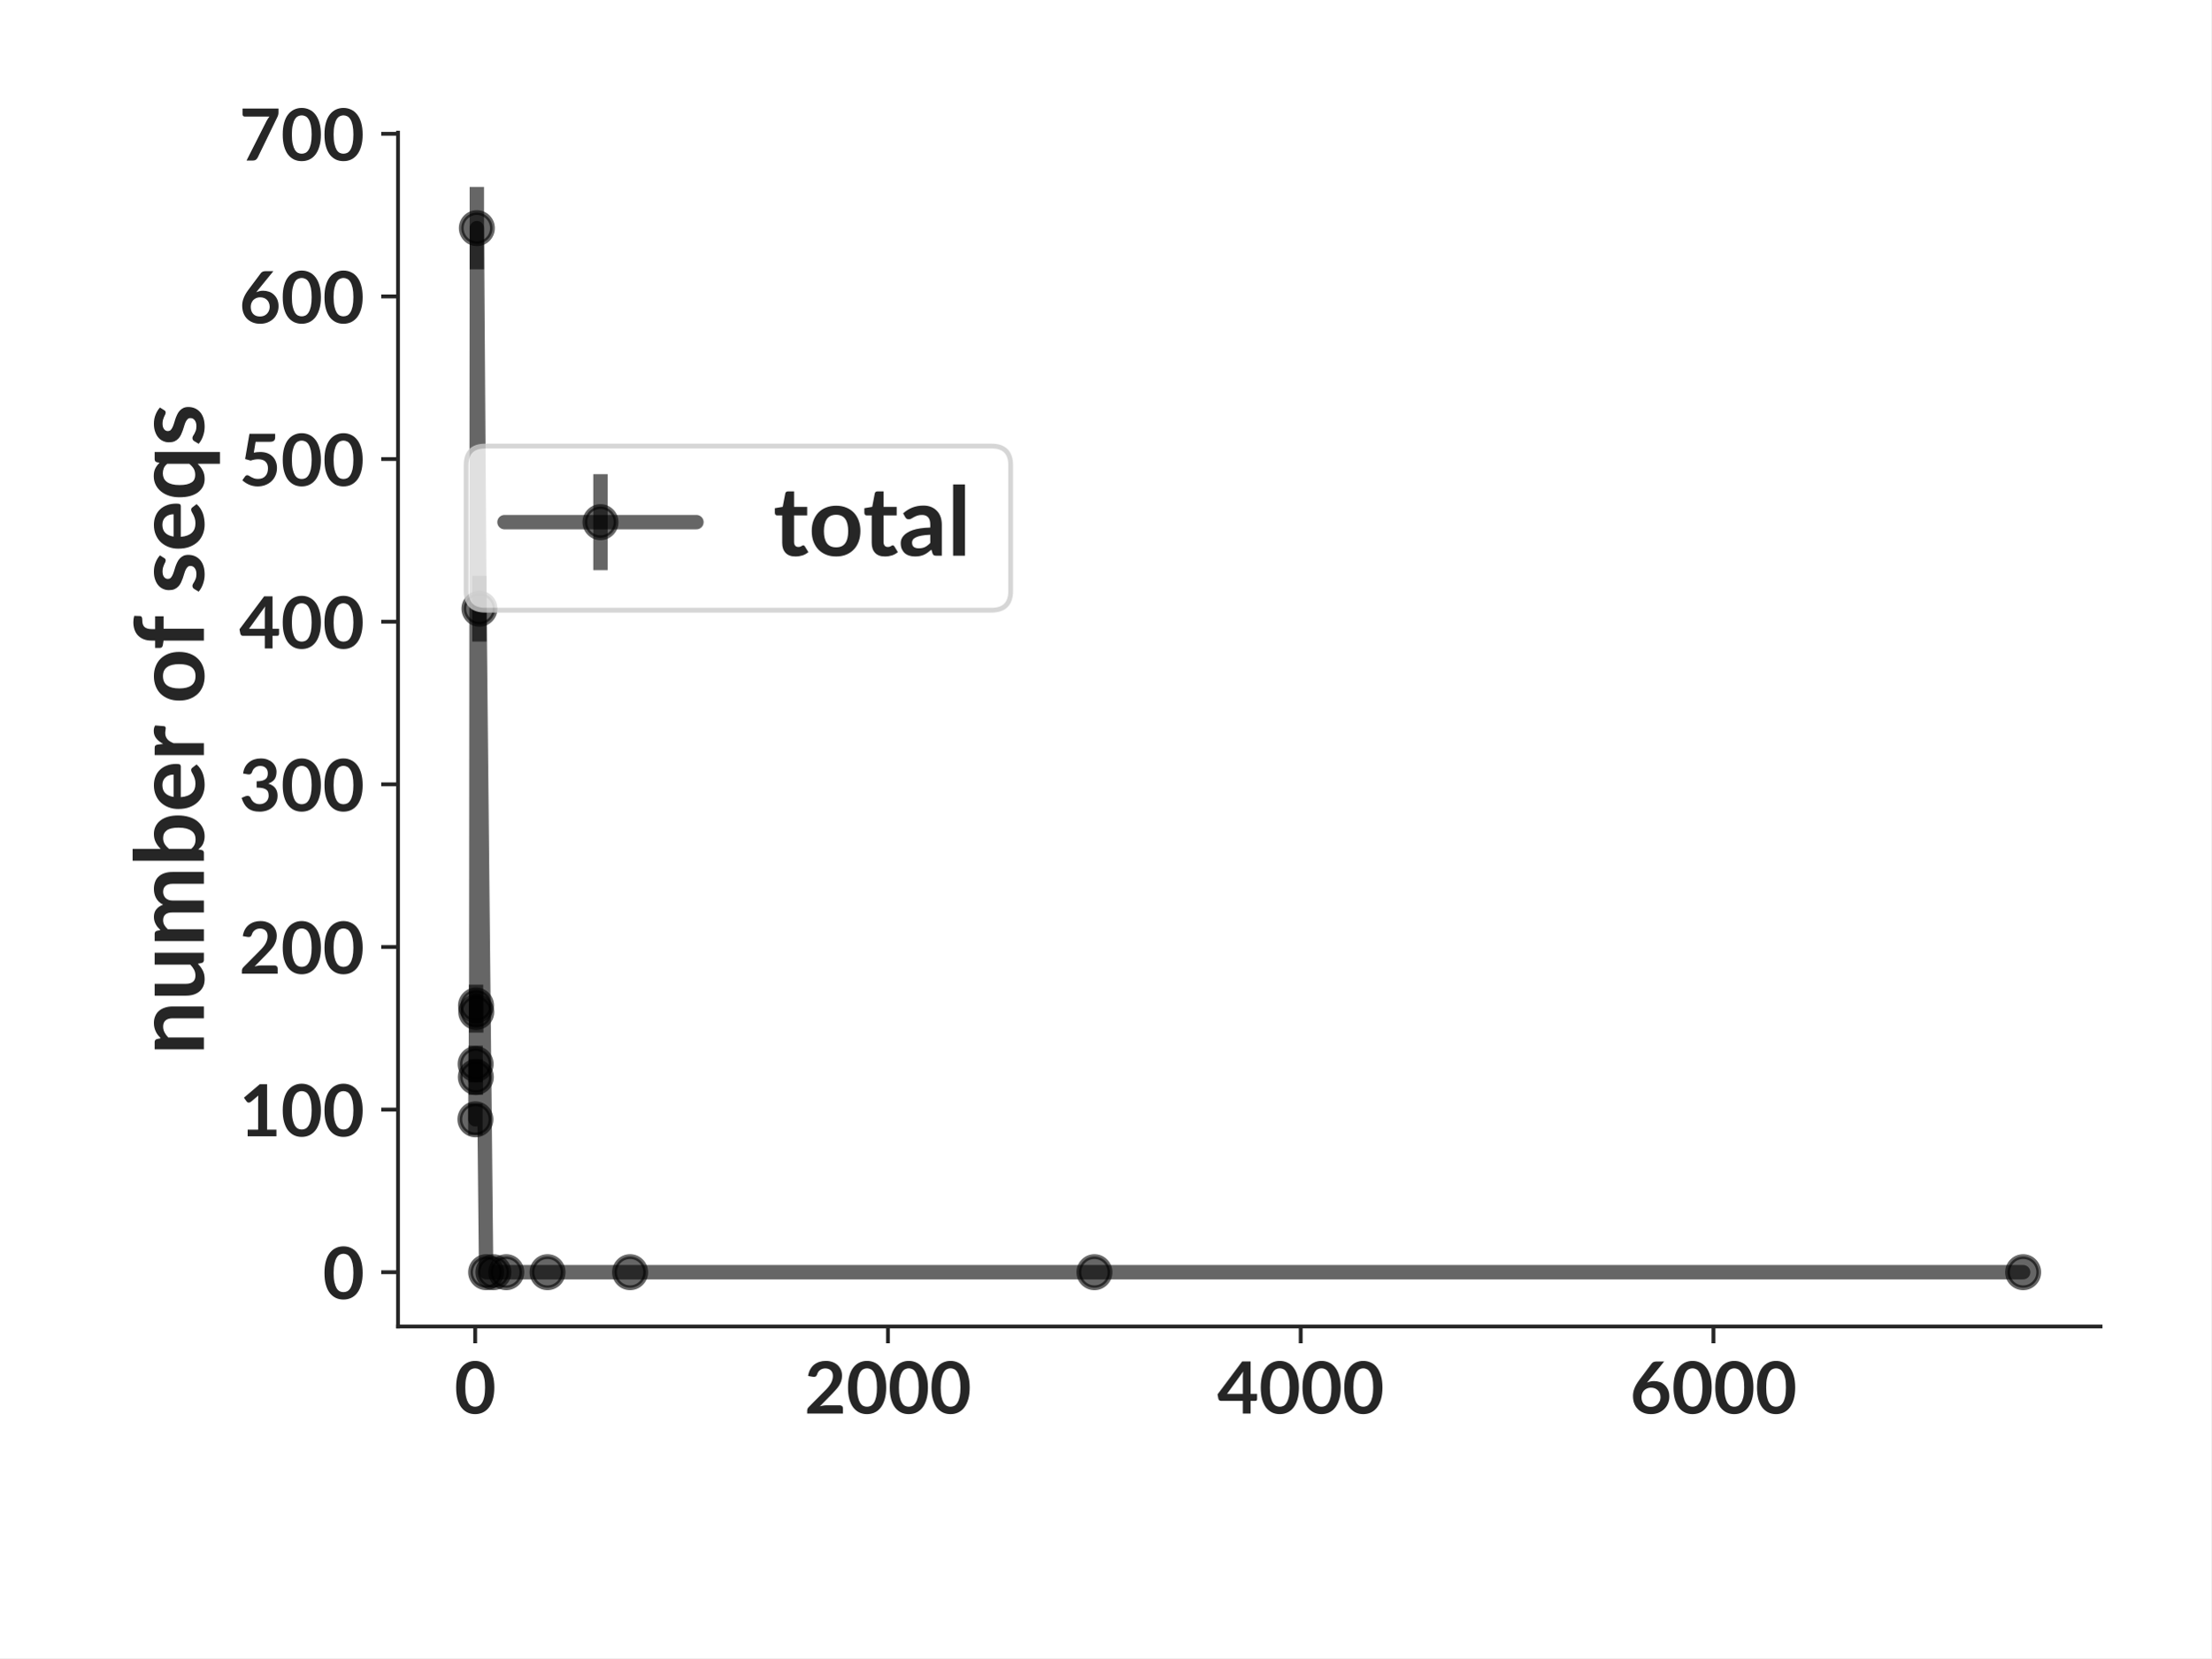
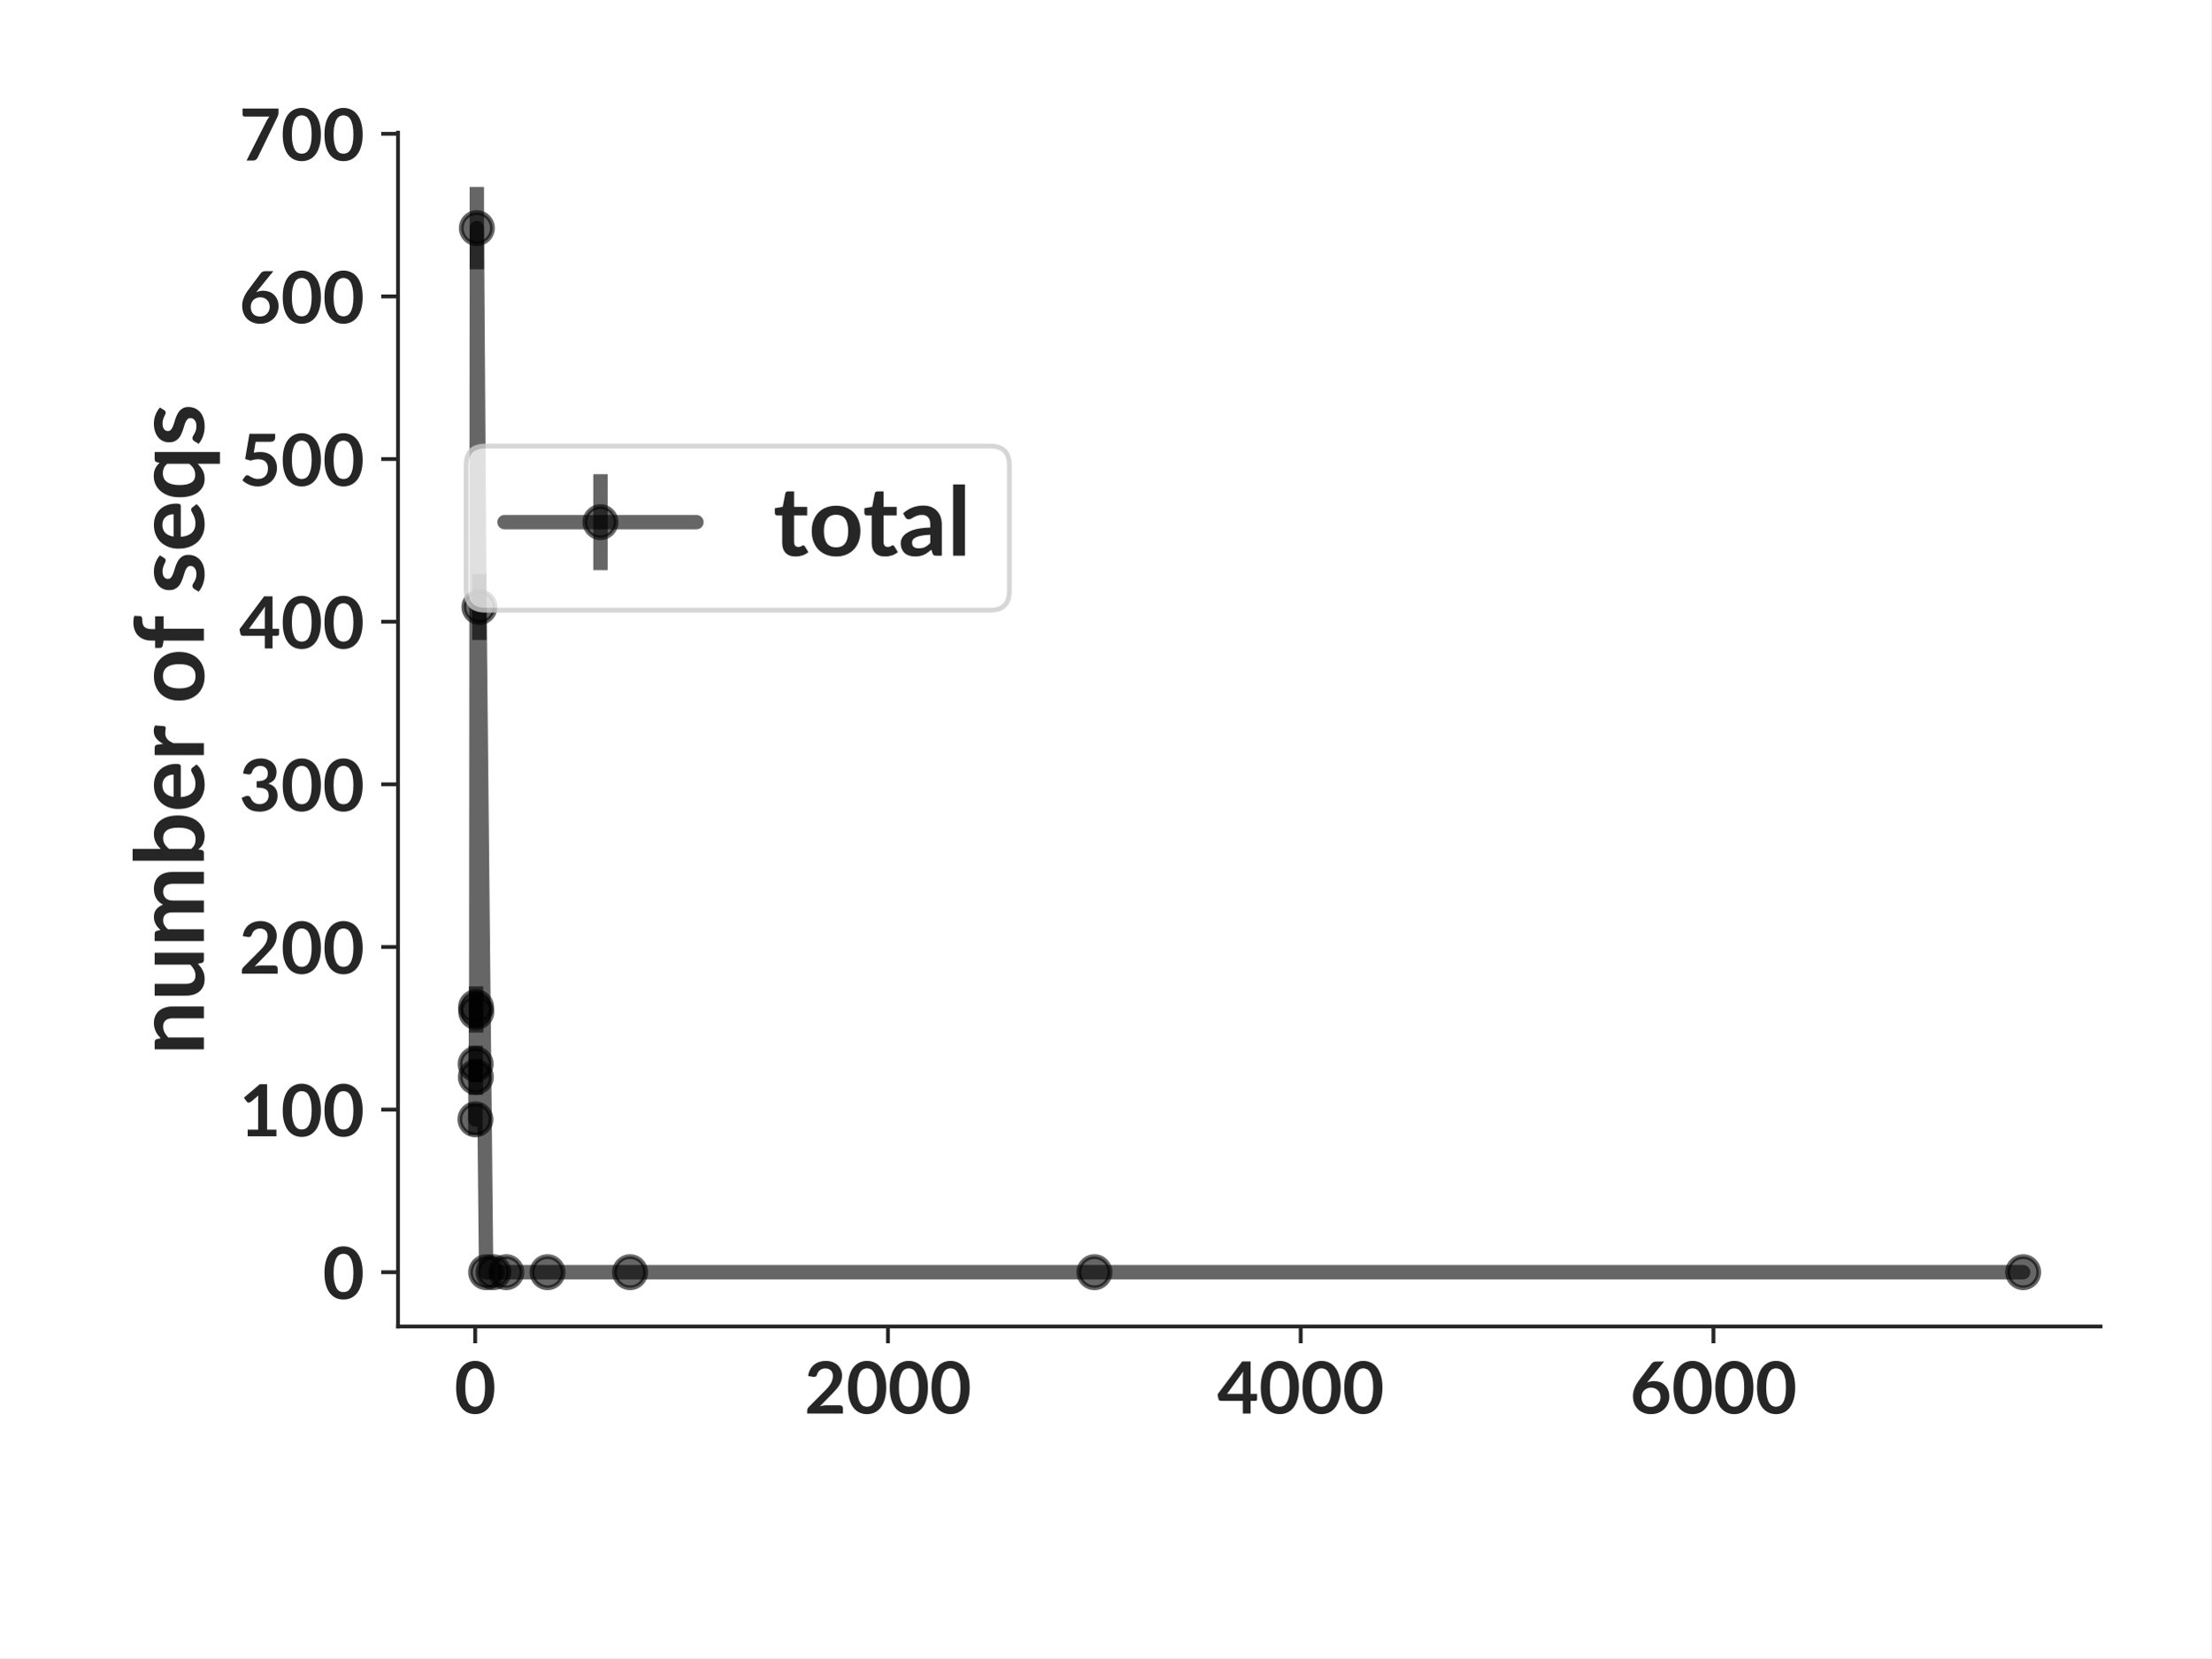
<svg xmlns="http://www.w3.org/2000/svg" xmlns:xlink="http://www.w3.org/1999/xlink" width="460.8pt" height="345.6pt" viewBox="0 0 460.8 345.6" version="1.1">
  <defs>
    <style type="text/css">*{stroke-linejoin: round; stroke-linecap: butt}</style>
  </defs>
  <g id="figure_1">
    <g id="patch_1">
      <path d="M 0 345.6  L 460.8 345.6  L 460.8 0  L 0 0  z " style="fill: #ffffff" />
    </g>
    <g id="axes_1">
      <g id="patch_2">
        <path d="M 82.944 276.48  L 437.76 276.48  L 437.76 27.648  L 82.944 27.648  z " style="fill: #ffffff" />
      </g>
      <g id="matplotlib.axis_1">
        <g id="xtick_1">
          <g id="line2d_1">
            <defs>
-               <path id="m3008e49a65" d="M 0 0  L 0 3.5  " style="stroke: #262626; stroke-width: 0.8" />
+               <path id="m18b5b9ffcd" d="M 0 0  L 0 3.5  " style="stroke: #262626; stroke-width: 0.8" />
            </defs>
            <g>
-               <use xlink:href="#m3008e49a65" x="99.029" y="276.48" style="fill: #262626; stroke: #262626; stroke-width: 0.8" />
+               <use xlink:href="#m18b5b9ffcd" x="99.029" y="276.48" style="fill: #262626; stroke: #262626; stroke-width: 0.8" />
            </g>
          </g>
          <g id="text_1">
-             <text style="font-weight: 700; font-size: 15px; font-family: 'Lato'; text-anchor: middle; fill: #262626" x="99.029" y="294.625" transform="rotate(-0 99.02899 294.6245)">0</text>
+             <text style="fill: #262626; font: 700 15px 'Lato'; text-anchor: middle" x="99.029" y="294.625" transform="rotate(-0 99.02899 294.6245)">0</text>
          </g>
        </g>
        <g id="xtick_2">
          <g id="line2d_2">
            <g>
-               <use xlink:href="#m3008e49a65" x="185.051" y="276.48" style="fill: #262626; stroke: #262626; stroke-width: 0.8" />
+               <use xlink:href="#m18b5b9ffcd" x="185.051" y="276.48" style="fill: #262626; stroke: #262626; stroke-width: 0.8" />
            </g>
          </g>
          <g id="text_2">
-             <text style="font-weight: 700; font-size: 15px; font-family: 'Lato'; text-anchor: middle; fill: #262626" x="185.051" y="294.625" transform="rotate(-0 185.0507 294.6245)">2000</text>
+             <text style="fill: #262626; font: 700 15px 'Lato'; text-anchor: middle" x="185.051" y="294.625" transform="rotate(-0 185.0507 294.6245)">2000</text>
          </g>
        </g>
        <g id="xtick_3">
          <g id="line2d_3">
            <g>
-               <use xlink:href="#m3008e49a65" x="271.072" y="276.48" style="fill: #262626; stroke: #262626; stroke-width: 0.8" />
+               <use xlink:href="#m18b5b9ffcd" x="271.072" y="276.48" style="fill: #262626; stroke: #262626; stroke-width: 0.8" />
            </g>
          </g>
          <g id="text_3">
-             <text style="font-weight: 700; font-size: 15px; font-family: 'Lato'; text-anchor: middle; fill: #262626" x="271.072" y="294.625" transform="rotate(-0 271.0725 294.6245)">4000</text>
+             <text style="fill: #262626; font: 700 15px 'Lato'; text-anchor: middle" x="271.072" y="294.625" transform="rotate(-0 271.0725 294.6245)">4000</text>
          </g>
        </g>
        <g id="xtick_4">
          <g id="line2d_4">
            <g>
-               <use xlink:href="#m3008e49a65" x="357.094" y="276.48" style="fill: #262626; stroke: #262626; stroke-width: 0.8" />
+               <use xlink:href="#m18b5b9ffcd" x="357.094" y="276.48" style="fill: #262626; stroke: #262626; stroke-width: 0.8" />
            </g>
          </g>
          <g id="text_4">
-             <text style="font-weight: 700; font-size: 15px; font-family: 'Lato'; text-anchor: middle; fill: #262626" x="357.094" y="294.625" transform="rotate(-0 357.0942 294.6245)">6000</text>
+             <text style="fill: #262626; font: 700 15px 'Lato'; text-anchor: middle" x="357.094" y="294.625" transform="rotate(-0 357.0942 294.6245)">6000</text>
          </g>
        </g>
      </g>
      <g id="matplotlib.axis_2">
        <g id="ytick_1">
          <g id="line2d_5">
            <defs>
-               <path id="m64eab91c62" d="M 0 0  L -3.5 0  " style="stroke: #262626; stroke-width: 0.8" />
+               <path id="m525713021f" d="M 0 0  L -3.5 0  " style="stroke: #262626; stroke-width: 0.8" />
            </defs>
            <g>
-               <use xlink:href="#m64eab91c62" x="82.944" y="265.169" style="fill: #262626; stroke: #262626; stroke-width: 0.8" />
+               <use xlink:href="#m525713021f" x="82.944" y="265.169" style="fill: #262626; stroke: #262626; stroke-width: 0.8" />
            </g>
          </g>
          <g id="text_5">
-             <text style="font-weight: 700; font-size: 15px; font-family: 'Lato'; text-anchor: end; fill: #262626" x="75.944" y="270.742" transform="rotate(-0 75.944 270.7417)">0</text>
+             <text style="fill: #262626; font: 700 15px 'Lato'; text-anchor: end" x="75.944" y="270.742" transform="rotate(-0 75.944 270.7417)">0</text>
          </g>
        </g>
        <g id="ytick_2">
          <g id="line2d_6">
            <g>
-               <use xlink:href="#m64eab91c62" x="82.944" y="231.272" style="fill: #262626; stroke: #262626; stroke-width: 0.8" />
+               <use xlink:href="#m525713021f" x="82.944" y="231.272" style="fill: #262626; stroke: #262626; stroke-width: 0.8" />
            </g>
          </g>
          <g id="text_6">
-             <text style="font-weight: 700; font-size: 15px; font-family: 'Lato'; text-anchor: end; fill: #262626" x="75.944" y="236.844" transform="rotate(-0 75.944 236.8442)">100</text>
+             <text style="fill: #262626; font: 700 15px 'Lato'; text-anchor: end" x="75.944" y="236.844" transform="rotate(-0 75.944 236.8442)">100</text>
          </g>
        </g>
        <g id="ytick_3">
          <g id="line2d_7">
            <g>
-               <use xlink:href="#m64eab91c62" x="82.944" y="197.374" style="fill: #262626; stroke: #262626; stroke-width: 0.8" />
+               <use xlink:href="#m525713021f" x="82.944" y="197.374" style="fill: #262626; stroke: #262626; stroke-width: 0.8" />
            </g>
          </g>
          <g id="text_7">
-             <text style="font-weight: 700; font-size: 15px; font-family: 'Lato'; text-anchor: end; fill: #262626" x="75.944" y="202.947" transform="rotate(-0 75.944 202.9467)">200</text>
+             <text style="fill: #262626; font: 700 15px 'Lato'; text-anchor: end" x="75.944" y="202.947" transform="rotate(-0 75.944 202.9467)">200</text>
          </g>
        </g>
        <g id="ytick_4">
          <g id="line2d_8">
            <g>
-               <use xlink:href="#m64eab91c62" x="82.944" y="163.477" style="fill: #262626; stroke: #262626; stroke-width: 0.8" />
+               <use xlink:href="#m525713021f" x="82.944" y="163.477" style="fill: #262626; stroke: #262626; stroke-width: 0.8" />
            </g>
          </g>
          <g id="text_8">
-             <text style="font-weight: 700; font-size: 15px; font-family: 'Lato'; text-anchor: end; fill: #262626" x="75.944" y="169.049" transform="rotate(-0 75.944 169.0492)">300</text>
+             <text style="fill: #262626; font: 700 15px 'Lato'; text-anchor: end" x="75.944" y="169.049" transform="rotate(-0 75.944 169.0492)">300</text>
          </g>
        </g>
        <g id="ytick_5">
          <g id="line2d_9">
            <g>
-               <use xlink:href="#m64eab91c62" x="82.944" y="129.579" style="fill: #262626; stroke: #262626; stroke-width: 0.8" />
+               <use xlink:href="#m525713021f" x="82.944" y="129.579" style="fill: #262626; stroke: #262626; stroke-width: 0.8" />
            </g>
          </g>
          <g id="text_9">
-             <text style="font-weight: 700; font-size: 15px; font-family: 'Lato'; text-anchor: end; fill: #262626" x="75.944" y="135.152" transform="rotate(-0 75.944 135.1517)">400</text>
+             <text style="fill: #262626; font: 700 15px 'Lato'; text-anchor: end" x="75.944" y="135.152" transform="rotate(-0 75.944 135.1517)">400</text>
          </g>
        </g>
        <g id="ytick_6">
          <g id="line2d_10">
            <g>
-               <use xlink:href="#m64eab91c62" x="82.944" y="95.682" style="fill: #262626; stroke: #262626; stroke-width: 0.8" />
+               <use xlink:href="#m525713021f" x="82.944" y="95.682" style="fill: #262626; stroke: #262626; stroke-width: 0.8" />
            </g>
          </g>
          <g id="text_10">
-             <text style="font-weight: 700; font-size: 15px; font-family: 'Lato'; text-anchor: end; fill: #262626" x="75.944" y="101.254" transform="rotate(-0 75.944 101.2541)">500</text>
+             <text style="fill: #262626; font: 700 15px 'Lato'; text-anchor: end" x="75.944" y="101.254" transform="rotate(-0 75.944 101.2541)">500</text>
          </g>
        </g>
        <g id="ytick_7">
          <g id="line2d_11">
            <g>
-               <use xlink:href="#m64eab91c62" x="82.944" y="61.784" style="fill: #262626; stroke: #262626; stroke-width: 0.8" />
+               <use xlink:href="#m525713021f" x="82.944" y="61.784" style="fill: #262626; stroke: #262626; stroke-width: 0.8" />
            </g>
          </g>
          <g id="text_11">
-             <text style="font-weight: 700; font-size: 15px; font-family: 'Lato'; text-anchor: end; fill: #262626" x="75.944" y="67.357" transform="rotate(-0 75.944 67.35662)">600</text>
+             <text style="fill: #262626; font: 700 15px 'Lato'; text-anchor: end" x="75.944" y="67.357" transform="rotate(-0 75.944 67.35662)">600</text>
          </g>
        </g>
        <g id="ytick_8">
          <g id="line2d_12">
            <g>
-               <use xlink:href="#m64eab91c62" x="82.944" y="27.887" style="fill: #262626; stroke: #262626; stroke-width: 0.8" />
+               <use xlink:href="#m525713021f" x="82.944" y="27.887" style="fill: #262626; stroke: #262626; stroke-width: 0.8" />
            </g>
          </g>
          <g id="text_12">
-             <text style="font-weight: 700; font-size: 15px; font-family: 'Lato'; text-anchor: end; fill: #262626" x="75.944" y="33.459" transform="rotate(-0 75.944 33.45911)">700</text>
+             <text style="fill: #262626; font: 700 15px 'Lato'; text-anchor: end" x="75.944" y="33.459" transform="rotate(-0 75.944 33.45911)">700</text>
          </g>
        </g>
        <g id="text_13">
-           <text style="font-weight: 700; font-size: 20px; font-family: 'Lato'; text-anchor: middle; fill: #262626" x="42.494" y="152.064" transform="rotate(-90 42.494 152.064)">number of seqs</text>
+           <text style="fill: #262626; font: 700 20px 'Lato'; text-anchor: middle" x="42.494" y="152.064" transform="rotate(-90 42.494 152.064)">number of seqs</text>
        </g>
      </g>
      <g id="LineCollection_1">
-         <path d="M 99.072 236.592  L 99.072 230.019  " clip-path="url(#p2cf50d4eee)" style="fill: none; stroke: #000000; stroke-opacity: 0.6; stroke-width: 3" />
-         <path d="M 99.115 225.616  L 99.115 217.946  " clip-path="url(#p2cf50d4eee)" style="fill: none; stroke: #000000; stroke-opacity: 0.6; stroke-width: 3" />
-         <path d="M 99.158 228.206  L 99.158 220.779  " clip-path="url(#p2cf50d4eee)" style="fill: none; stroke: #000000; stroke-opacity: 0.6; stroke-width: 3" />
-         <path d="M 99.201 213.919  L 99.201 205.237  " clip-path="url(#p2cf50d4eee)" style="fill: none; stroke: #000000; stroke-opacity: 0.6; stroke-width: 3" />
-         <path d="M 99.244 215.221  L 99.244 206.646  " clip-path="url(#p2cf50d4eee)" style="fill: none; stroke: #000000; stroke-opacity: 0.6; stroke-width: 3" />
-         <path d="M 99.373 56.136  L 99.373 38.959  " clip-path="url(#p2cf50d4eee)" style="fill: none; stroke: #000000; stroke-opacity: 0.6; stroke-width: 3" />
-         <path d="M 99.911 133.715  L 99.911 120.021  " clip-path="url(#p2cf50d4eee)" style="fill: none; stroke: #000000; stroke-opacity: 0.6; stroke-width: 3" />
-         <path d="M 101.309 265.169  L 101.309 265.169  " clip-path="url(#p2cf50d4eee)" style="fill: none; stroke: #000000; stroke-opacity: 0.6; stroke-width: 3" />
-         <path d="M 102.814 265.169  L 102.814 265.169  " clip-path="url(#p2cf50d4eee)" style="fill: none; stroke: #000000; stroke-opacity: 0.6; stroke-width: 3" />
-         <path d="M 105.502 265.169  L 105.502 265.169  " clip-path="url(#p2cf50d4eee)" style="fill: none; stroke: #000000; stroke-opacity: 0.6; stroke-width: 3" />
-         <path d="M 114.104 265.169  L 114.104 265.169  " clip-path="url(#p2cf50d4eee)" style="fill: none; stroke: #000000; stroke-opacity: 0.6; stroke-width: 3" />
-         <path d="M 131.309 265.169  L 131.309 265.169  " clip-path="url(#p2cf50d4eee)" style="fill: none; stroke: #000000; stroke-opacity: 0.6; stroke-width: 3" />
-         <path d="M 228.083 265.169  L 228.083 265.169  " clip-path="url(#p2cf50d4eee)" style="fill: none; stroke: #000000; stroke-opacity: 0.6; stroke-width: 3" />
-         <path d="M 421.632 265.169  L 421.632 265.169  " clip-path="url(#p2cf50d4eee)" style="fill: none; stroke: #000000; stroke-opacity: 0.6; stroke-width: 3" />
+         <path d="M 99.072 236.592  L 99.072 230.019  " clip-path="url(#p599c3b8940)" style="fill: none; stroke: #000000; stroke-opacity: 0.6; stroke-width: 3" />
+         <path d="M 99.115 225.616  L 99.115 217.946  " clip-path="url(#p599c3b8940)" style="fill: none; stroke: #000000; stroke-opacity: 0.6; stroke-width: 3" />
+         <path d="M 99.158 228.206  L 99.158 220.779  " clip-path="url(#p599c3b8940)" style="fill: none; stroke: #000000; stroke-opacity: 0.6; stroke-width: 3" />
+         <path d="M 99.201 214.244  L 99.201 205.589  " clip-path="url(#p599c3b8940)" style="fill: none; stroke: #000000; stroke-opacity: 0.6; stroke-width: 3" />
+         <path d="M 99.244 215.221  L 99.244 206.646  " clip-path="url(#p599c3b8940)" style="fill: none; stroke: #000000; stroke-opacity: 0.6; stroke-width: 3" />
+         <path d="M 99.373 56.136  L 99.373 38.959  " clip-path="url(#p599c3b8940)" style="fill: none; stroke: #000000; stroke-opacity: 0.6; stroke-width: 3" />
+         <path d="M 99.911 133.384  L 99.911 119.673  " clip-path="url(#p599c3b8940)" style="fill: none; stroke: #000000; stroke-opacity: 0.6; stroke-width: 3" />
+         <path d="M 101.309 265.169  L 101.309 265.169  " clip-path="url(#p599c3b8940)" style="fill: none; stroke: #000000; stroke-opacity: 0.6; stroke-width: 3" />
+         <path d="M 102.814 265.169  L 102.814 265.169  " clip-path="url(#p599c3b8940)" style="fill: none; stroke: #000000; stroke-opacity: 0.6; stroke-width: 3" />
+         <path d="M 105.502 265.169  L 105.502 265.169  " clip-path="url(#p599c3b8940)" style="fill: none; stroke: #000000; stroke-opacity: 0.6; stroke-width: 3" />
+         <path d="M 114.104 265.169  L 114.104 265.169  " clip-path="url(#p599c3b8940)" style="fill: none; stroke: #000000; stroke-opacity: 0.6; stroke-width: 3" />
+         <path d="M 131.309 265.169  L 131.309 265.169  " clip-path="url(#p599c3b8940)" style="fill: none; stroke: #000000; stroke-opacity: 0.6; stroke-width: 3" />
+         <path d="M 228.083 265.169  L 228.083 265.169  " clip-path="url(#p599c3b8940)" style="fill: none; stroke: #000000; stroke-opacity: 0.6; stroke-width: 3" />
+         <path d="M 421.632 265.169  L 421.632 265.169  " clip-path="url(#p599c3b8940)" style="fill: none; stroke: #000000; stroke-opacity: 0.6; stroke-width: 3" />
      </g>
      <g id="line2d_13">
-         <path d="M 99.072 233.306  L 99.115 221.781  L 99.158 224.492  L 99.201 209.578  L 99.244 210.933  L 99.373 47.547  L 99.911 126.868  L 101.309 265.169  L 102.814 265.169  L 105.502 265.169  L 114.104 265.169  L 131.309 265.169  L 228.083 265.169  L 421.632 265.169  " clip-path="url(#p2cf50d4eee)" style="fill: none; stroke: #000000; stroke-opacity: 0.6; stroke-width: 3; stroke-linecap: round" />
+         <path d="M 99.072 233.306  L 99.115 221.781  L 99.158 224.492  L 99.201 209.917  L 99.244 210.933  L 99.373 47.547  L 99.911 126.529  L 101.309 265.169  L 102.814 265.169  L 105.502 265.169  L 114.104 265.169  L 131.309 265.169  L 228.083 265.169  L 421.632 265.169  " clip-path="url(#p599c3b8940)" style="fill: none; stroke: #000000; stroke-opacity: 0.6; stroke-width: 3; stroke-linecap: round" />
        <defs>
-           <path id="m0fee38880f" d="M 0 3.25  C 0.862 3.25 1.689 2.908 2.298 2.298  C 2.908 1.689 3.25 0.862 3.25 0  C 3.25 -0.862 2.908 -1.689 2.298 -2.298  C 1.689 -2.908 0.862 -3.25 0 -3.25  C -0.862 -3.25 -1.689 -2.908 -2.298 -2.298  C -2.908 -1.689 -3.25 -0.862 -3.25 0  C -3.25 0.862 -2.908 1.689 -2.298 2.298  C -1.689 2.908 -0.862 3.25 0 3.25  z " style="stroke: #000000; stroke-opacity: 0.6" />
+           <path id="m7293a8826a" d="M 0 3.25  C 0.862 3.25 1.689 2.908 2.298 2.298  C 2.908 1.689 3.25 0.862 3.25 0  C 3.25 -0.862 2.908 -1.689 2.298 -2.298  C 1.689 -2.908 0.862 -3.25 0 -3.25  C -0.862 -3.25 -1.689 -2.908 -2.298 -2.298  C -2.908 -1.689 -3.25 -0.862 -3.25 0  C -3.25 0.862 -2.908 1.689 -2.298 2.298  C -1.689 2.908 -0.862 3.25 0 3.25  z " style="stroke: #000000; stroke-opacity: 0.6" />
        </defs>
-         <g clip-path="url(#p2cf50d4eee)">
-           <use xlink:href="#m0fee38880f" x="99.072" y="233.306" style="fill-opacity: 0.6; stroke: #000000; stroke-opacity: 0.6" />
-           <use xlink:href="#m0fee38880f" x="99.115" y="221.781" style="fill-opacity: 0.6; stroke: #000000; stroke-opacity: 0.6" />
-           <use xlink:href="#m0fee38880f" x="99.158" y="224.492" style="fill-opacity: 0.6; stroke: #000000; stroke-opacity: 0.6" />
-           <use xlink:href="#m0fee38880f" x="99.201" y="209.578" style="fill-opacity: 0.6; stroke: #000000; stroke-opacity: 0.6" />
-           <use xlink:href="#m0fee38880f" x="99.244" y="210.933" style="fill-opacity: 0.6; stroke: #000000; stroke-opacity: 0.6" />
-           <use xlink:href="#m0fee38880f" x="99.373" y="47.547" style="fill-opacity: 0.6; stroke: #000000; stroke-opacity: 0.6" />
-           <use xlink:href="#m0fee38880f" x="99.911" y="126.868" style="fill-opacity: 0.6; stroke: #000000; stroke-opacity: 0.6" />
-           <use xlink:href="#m0fee38880f" x="101.309" y="265.169" style="fill-opacity: 0.6; stroke: #000000; stroke-opacity: 0.6" />
-           <use xlink:href="#m0fee38880f" x="102.814" y="265.169" style="fill-opacity: 0.6; stroke: #000000; stroke-opacity: 0.6" />
-           <use xlink:href="#m0fee38880f" x="105.502" y="265.169" style="fill-opacity: 0.6; stroke: #000000; stroke-opacity: 0.6" />
-           <use xlink:href="#m0fee38880f" x="114.104" y="265.169" style="fill-opacity: 0.6; stroke: #000000; stroke-opacity: 0.6" />
-           <use xlink:href="#m0fee38880f" x="131.309" y="265.169" style="fill-opacity: 0.6; stroke: #000000; stroke-opacity: 0.6" />
-           <use xlink:href="#m0fee38880f" x="228.083" y="265.169" style="fill-opacity: 0.6; stroke: #000000; stroke-opacity: 0.6" />
-           <use xlink:href="#m0fee38880f" x="421.632" y="265.169" style="fill-opacity: 0.6; stroke: #000000; stroke-opacity: 0.6" />
+         <g clip-path="url(#p599c3b8940)">
+           <use xlink:href="#m7293a8826a" x="99.072" y="233.306" style="fill-opacity: 0.6; stroke: #000000; stroke-opacity: 0.6" />
+           <use xlink:href="#m7293a8826a" x="99.115" y="221.781" style="fill-opacity: 0.6; stroke: #000000; stroke-opacity: 0.6" />
+           <use xlink:href="#m7293a8826a" x="99.158" y="224.492" style="fill-opacity: 0.6; stroke: #000000; stroke-opacity: 0.6" />
+           <use xlink:href="#m7293a8826a" x="99.201" y="209.917" style="fill-opacity: 0.6; stroke: #000000; stroke-opacity: 0.6" />
+           <use xlink:href="#m7293a8826a" x="99.244" y="210.933" style="fill-opacity: 0.6; stroke: #000000; stroke-opacity: 0.6" />
+           <use xlink:href="#m7293a8826a" x="99.373" y="47.547" style="fill-opacity: 0.6; stroke: #000000; stroke-opacity: 0.6" />
+           <use xlink:href="#m7293a8826a" x="99.911" y="126.529" style="fill-opacity: 0.6; stroke: #000000; stroke-opacity: 0.6" />
+           <use xlink:href="#m7293a8826a" x="101.309" y="265.169" style="fill-opacity: 0.6; stroke: #000000; stroke-opacity: 0.6" />
+           <use xlink:href="#m7293a8826a" x="102.814" y="265.169" style="fill-opacity: 0.6; stroke: #000000; stroke-opacity: 0.6" />
+           <use xlink:href="#m7293a8826a" x="105.502" y="265.169" style="fill-opacity: 0.6; stroke: #000000; stroke-opacity: 0.6" />
+           <use xlink:href="#m7293a8826a" x="114.104" y="265.169" style="fill-opacity: 0.6; stroke: #000000; stroke-opacity: 0.6" />
+           <use xlink:href="#m7293a8826a" x="131.309" y="265.169" style="fill-opacity: 0.6; stroke: #000000; stroke-opacity: 0.6" />
+           <use xlink:href="#m7293a8826a" x="228.083" y="265.169" style="fill-opacity: 0.6; stroke: #000000; stroke-opacity: 0.6" />
+           <use xlink:href="#m7293a8826a" x="421.632" y="265.169" style="fill-opacity: 0.6; stroke: #000000; stroke-opacity: 0.6" />
        </g>
      </g>
      <g id="patch_3">
        <path d="M 82.944 276.48  L 82.944 27.648  " style="fill: none; stroke: #262626; stroke-width: 0.8; stroke-linejoin: miter; stroke-linecap: square" />
      </g>
      <g id="patch_4">
        <path d="M 82.944 276.48  L 437.76 276.48  " style="fill: none; stroke: #262626; stroke-width: 0.8; stroke-linejoin: miter; stroke-linecap: square" />
      </g>
      <g id="legend_1">
        <g id="patch_5">
-           <path d="M 101.137 127.181  L 206.627 127.181  Q 210.627 127.181 210.627 123.181  L 210.627 96.971  Q 210.627 92.971 206.627 92.971  L 101.137 92.971  Q 97.137 92.971 97.137 96.971  L 97.137 123.181  Q 97.137 127.181 101.137 127.181  z " style="fill: #ffffff; opacity: 0.8; stroke: #cccccc; stroke-linejoin: miter" />
+           <path d="M 101.137 127.181  L 206.352 127.181  Q 210.352 127.181 210.352 123.181  L 210.352 96.971  Q 210.352 92.971 206.352 92.971  L 101.137 92.971  Q 97.137 92.971 97.137 96.971  L 97.137 123.181  Q 97.137 127.181 101.137 127.181  z " style="fill: #ffffff; opacity: 0.8; stroke: #cccccc; stroke-linejoin: miter" />
        </g>
        <g id="LineCollection_2">
          <path d="M 125.137 118.831  L 125.137 98.831  " style="fill: none; stroke: #000000; stroke-opacity: 0.6; stroke-width: 3" />
        </g>
        <g id="line2d_14">
          <path d="M 105.137 108.831  L 145.137 108.831  " style="fill: none; stroke: #000000; stroke-opacity: 0.6; stroke-width: 3; stroke-linecap: round" />
        </g>
        <g id="line2d_15">
          <g>
-             <use xlink:href="#m0fee38880f" x="125.137" y="108.831" style="fill-opacity: 0.6; stroke: #000000; stroke-opacity: 0.6" />
+             <use xlink:href="#m7293a8826a" x="125.137" y="108.831" style="fill-opacity: 0.6; stroke: #000000; stroke-opacity: 0.6" />
          </g>
        </g>
        <g id="text_14">
-           <text style="font-weight: 700; font-size: 20px; font-family: 'Lato'; text-anchor: start; fill: #262626" x="161.137" y="115.831" transform="rotate(-0 161.1366 115.8308)">total</text>
+           <text style="fill: #262626; font: 700 20px 'Lato'; text-anchor: start" x="161.137" y="115.831" transform="rotate(-0 161.1366 115.8308)">total</text>
        </g>
      </g>
    </g>
  </g>
  <defs>
-     <clipPath id="p2cf50d4eee">
+     <clipPath id="p599c3b8940">
      <rect x="82.944" y="27.648" width="354.816" height="248.832" />
    </clipPath>
  </defs>
</svg>
